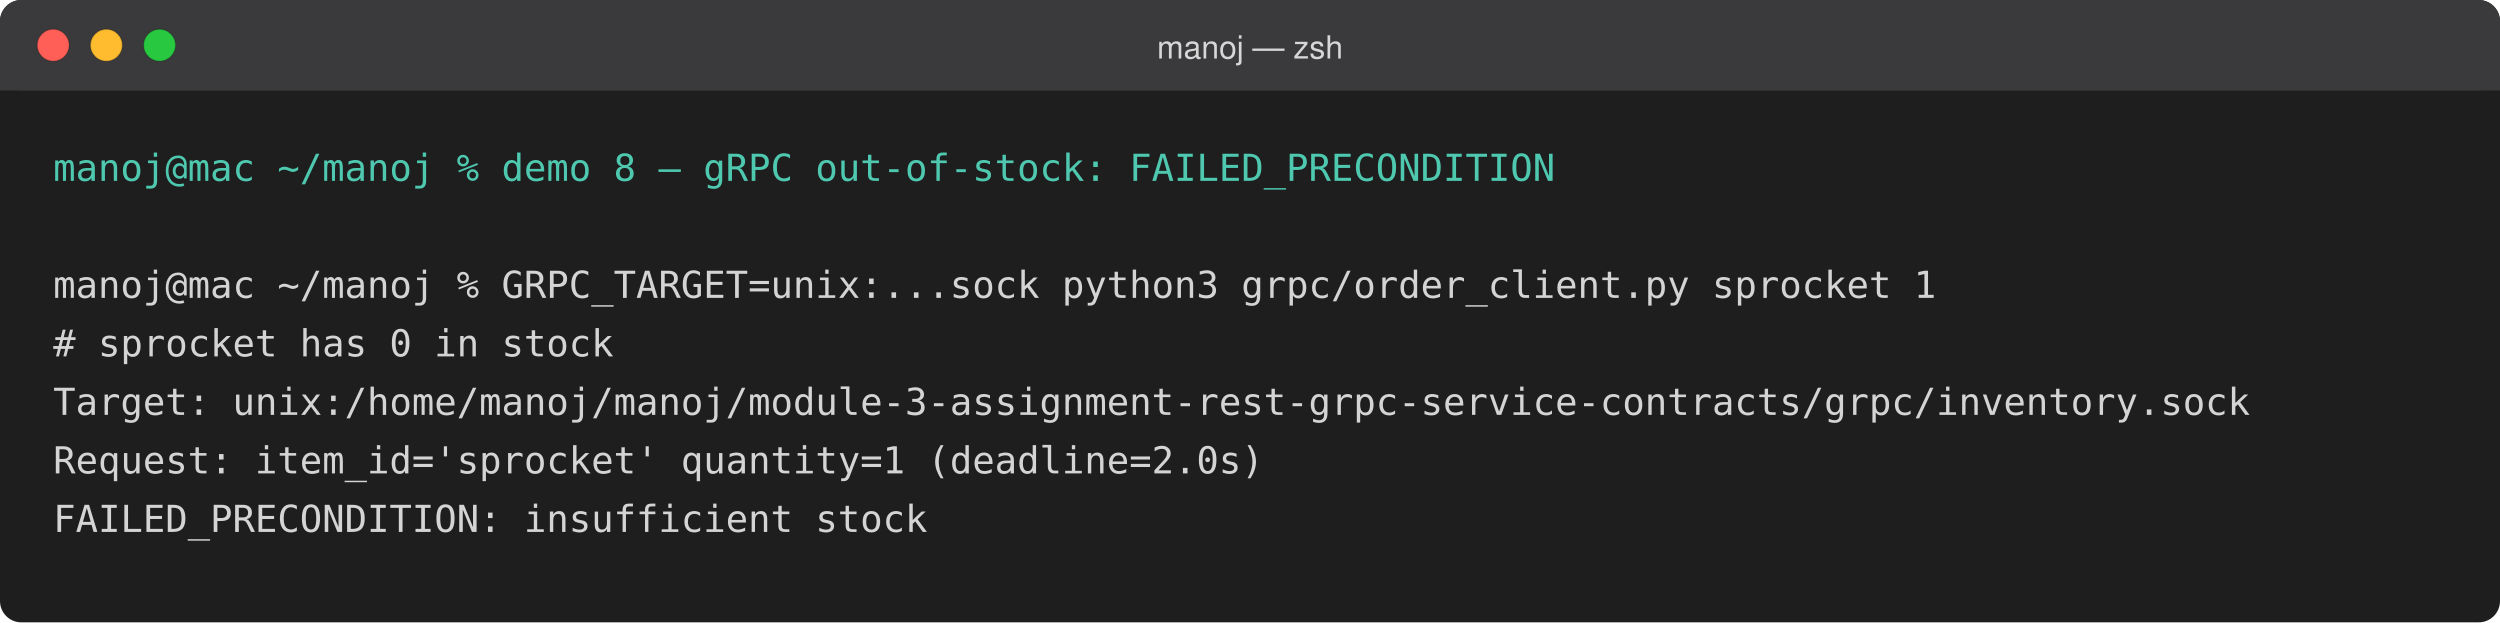
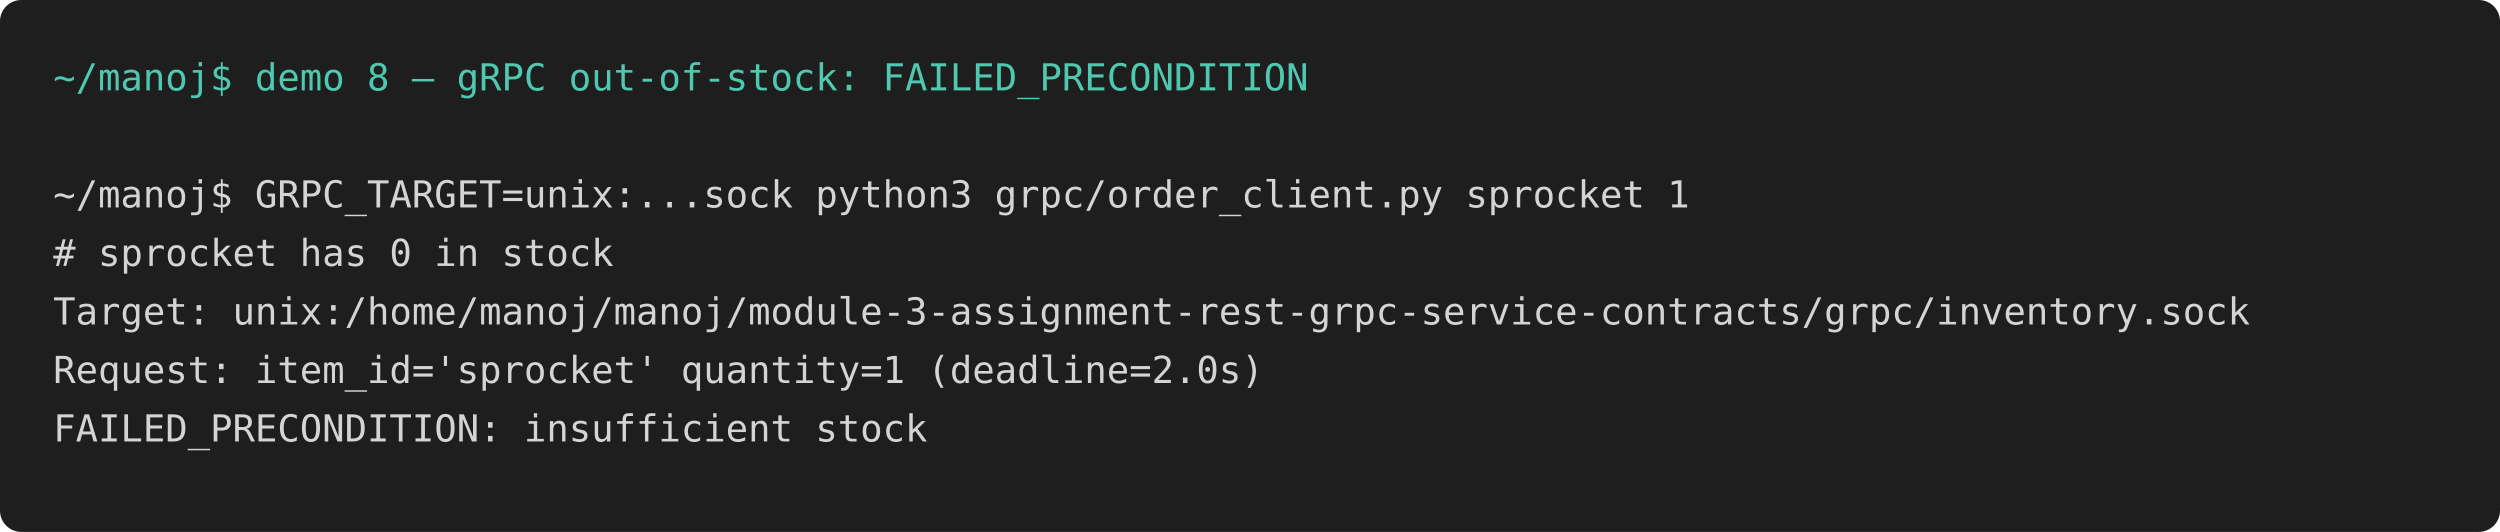
- <svg xmlns="http://www.w3.org/2000/svg" width="940" height="234" viewBox="0 0 940 234">
-   <rect width="940" height="234" rx="8" fill="#1e1e1e" />
-   <rect x="0" y="0" width="940" height="34" rx="8" fill="#3a3a3c" />
-   <rect x="0" y="20" width="940" height="14" fill="#3a3a3c" />
-   <circle cx="20" cy="17" r="6" fill="#ff5f57" stroke="rgba(0,0,0,0.2)" stroke-width="0.5" />
-   <circle cx="40" cy="17" r="6" fill="#febc2e" stroke="rgba(0,0,0,0.2)" stroke-width="0.5" />
-   <circle cx="60" cy="17" r="6" fill="#28c840" stroke="rgba(0,0,0,0.2)" stroke-width="0.5" />
-   <text x="470" y="22" text-anchor="middle" font-family="-apple-system, Helvetica Neue, Helvetica, Arial, sans-serif" font-size="12" fill="#d7d7d7">manoj — zsh</text>
-   <text x="20" y="68" font-family="DejaVu Sans Mono, Menlo, Consolas, monospace" font-size="14" fill="#4ec9b0">manoj@mac ~/manoj % demo 8 — gRPC out-of-stock: FAILED_PRECONDITION</text>
-   <text x="20" y="90" font-family="DejaVu Sans Mono, Menlo, Consolas, monospace" font-size="14" fill="#d4d4d4"> </text>
-   <text x="20" y="112" font-family="DejaVu Sans Mono, Menlo, Consolas, monospace" font-size="14" fill="#d4d4d4">manoj@mac ~/manoj % GRPC_TARGET=unix:...sock python3 grpc/order_client.py sprocket 1</text>
-   <text x="20" y="134" font-family="DejaVu Sans Mono, Menlo, Consolas, monospace" font-size="14" fill="#d4d4d4">    # sprocket has 0 in stock</text>
-   <text x="20" y="156" font-family="DejaVu Sans Mono, Menlo, Consolas, monospace" font-size="14" fill="#d4d4d4">Target: unix:/home/manoj/manoj/module-3-assignment-rest-grpc-service-contracts/grpc/inventory.sock</text>
-   <text x="20" y="178" font-family="DejaVu Sans Mono, Menlo, Consolas, monospace" font-size="14" fill="#d4d4d4">Request: item_id='sprocket' quantity=1 (deadline=2.0s)</text>
-   <text x="20" y="200" font-family="DejaVu Sans Mono, Menlo, Consolas, monospace" font-size="14" fill="#d4d4d4">FAILED_PRECONDITION: insufficient stock</text>
+ <svg xmlns="http://www.w3.org/2000/svg" width="940" height="200" viewBox="0 0 940 200">
+   <rect width="940" height="200" rx="8" fill="#1e1e1e" />
+   <text x="20" y="34" font-family="DejaVu Sans Mono, Menlo, Consolas, monospace" font-size="14" fill="#4ec9b0">~/manoj$ demo 8 — gRPC out-of-stock: FAILED_PRECONDITION</text>
+   <text x="20" y="56" font-family="DejaVu Sans Mono, Menlo, Consolas, monospace" font-size="14" fill="#d4d4d4"> </text>
+   <text x="20" y="78" font-family="DejaVu Sans Mono, Menlo, Consolas, monospace" font-size="14" fill="#d4d4d4">~/manoj$ GRPC_TARGET=unix:...sock python3 grpc/order_client.py sprocket 1</text>
+   <text x="20" y="100" font-family="DejaVu Sans Mono, Menlo, Consolas, monospace" font-size="14" fill="#d4d4d4">    # sprocket has 0 in stock</text>
+   <text x="20" y="122" font-family="DejaVu Sans Mono, Menlo, Consolas, monospace" font-size="14" fill="#d4d4d4">Target: unix:/home/manoj/manoj/module-3-assignment-rest-grpc-service-contracts/grpc/inventory.sock</text>
+   <text x="20" y="144" font-family="DejaVu Sans Mono, Menlo, Consolas, monospace" font-size="14" fill="#d4d4d4">Request: item_id='sprocket' quantity=1 (deadline=2.0s)</text>
+   <text x="20" y="166" font-family="DejaVu Sans Mono, Menlo, Consolas, monospace" font-size="14" fill="#d4d4d4">FAILED_PRECONDITION: insufficient stock</text>
</svg>
